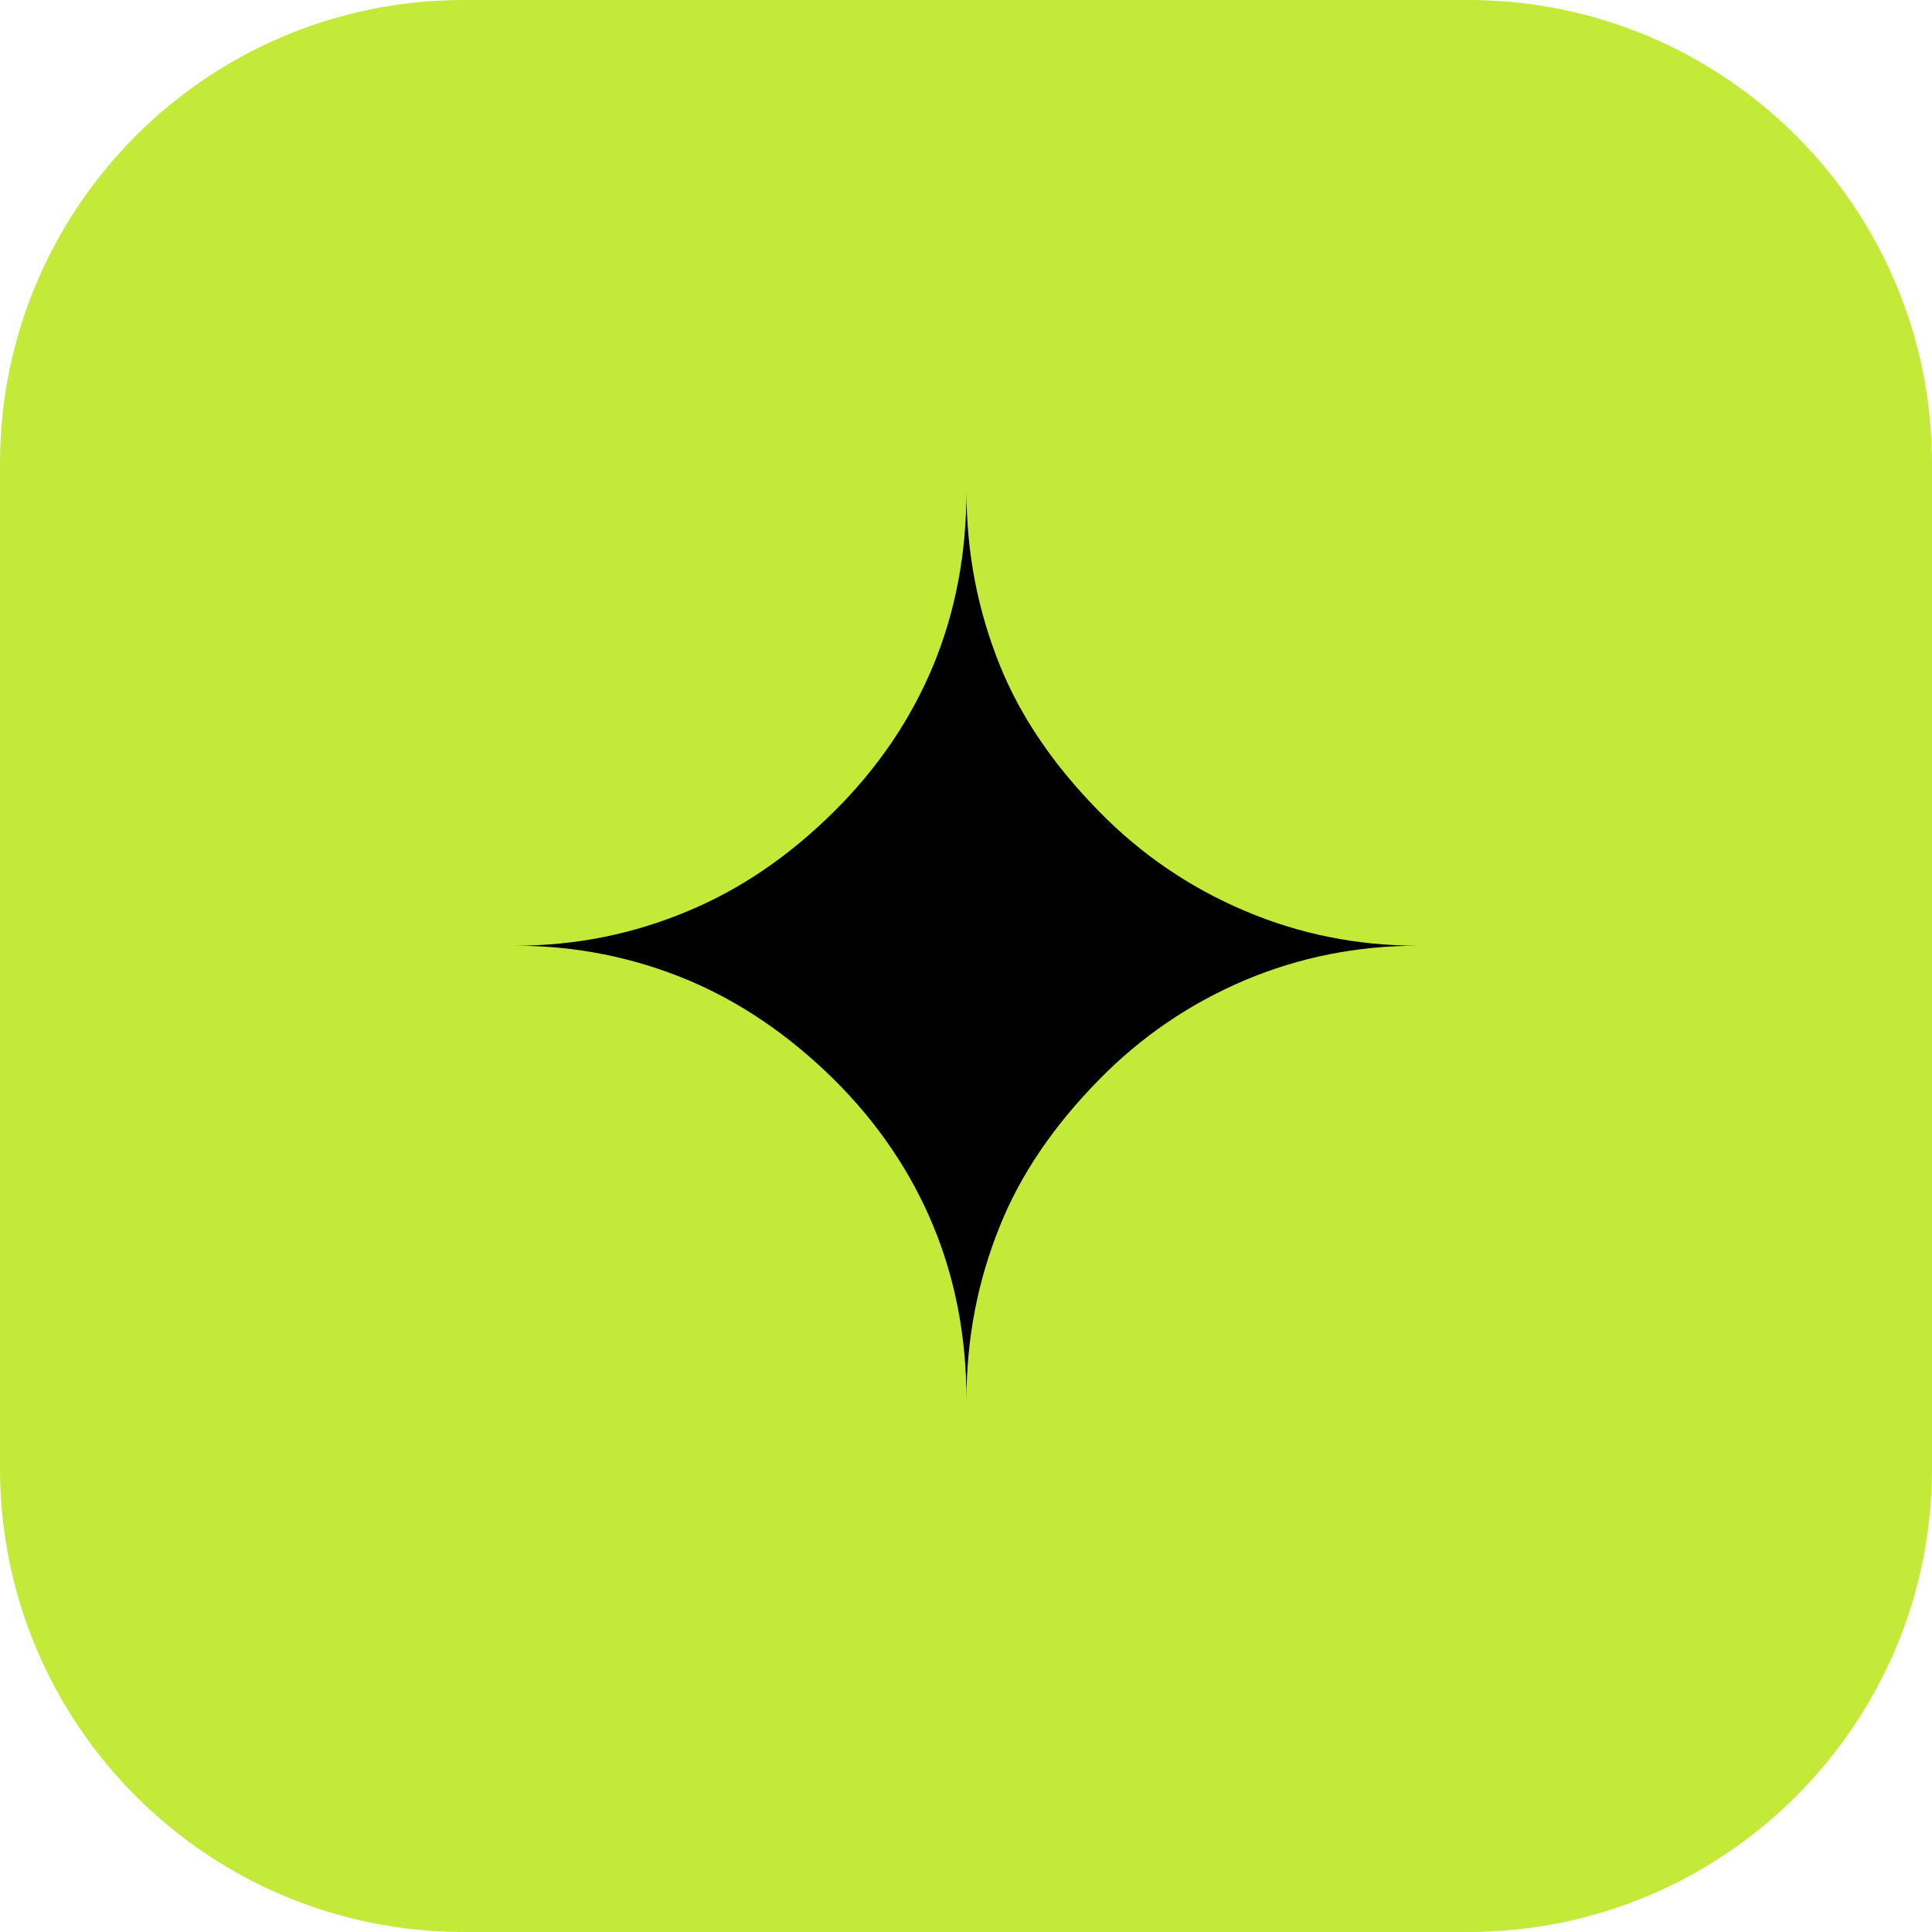
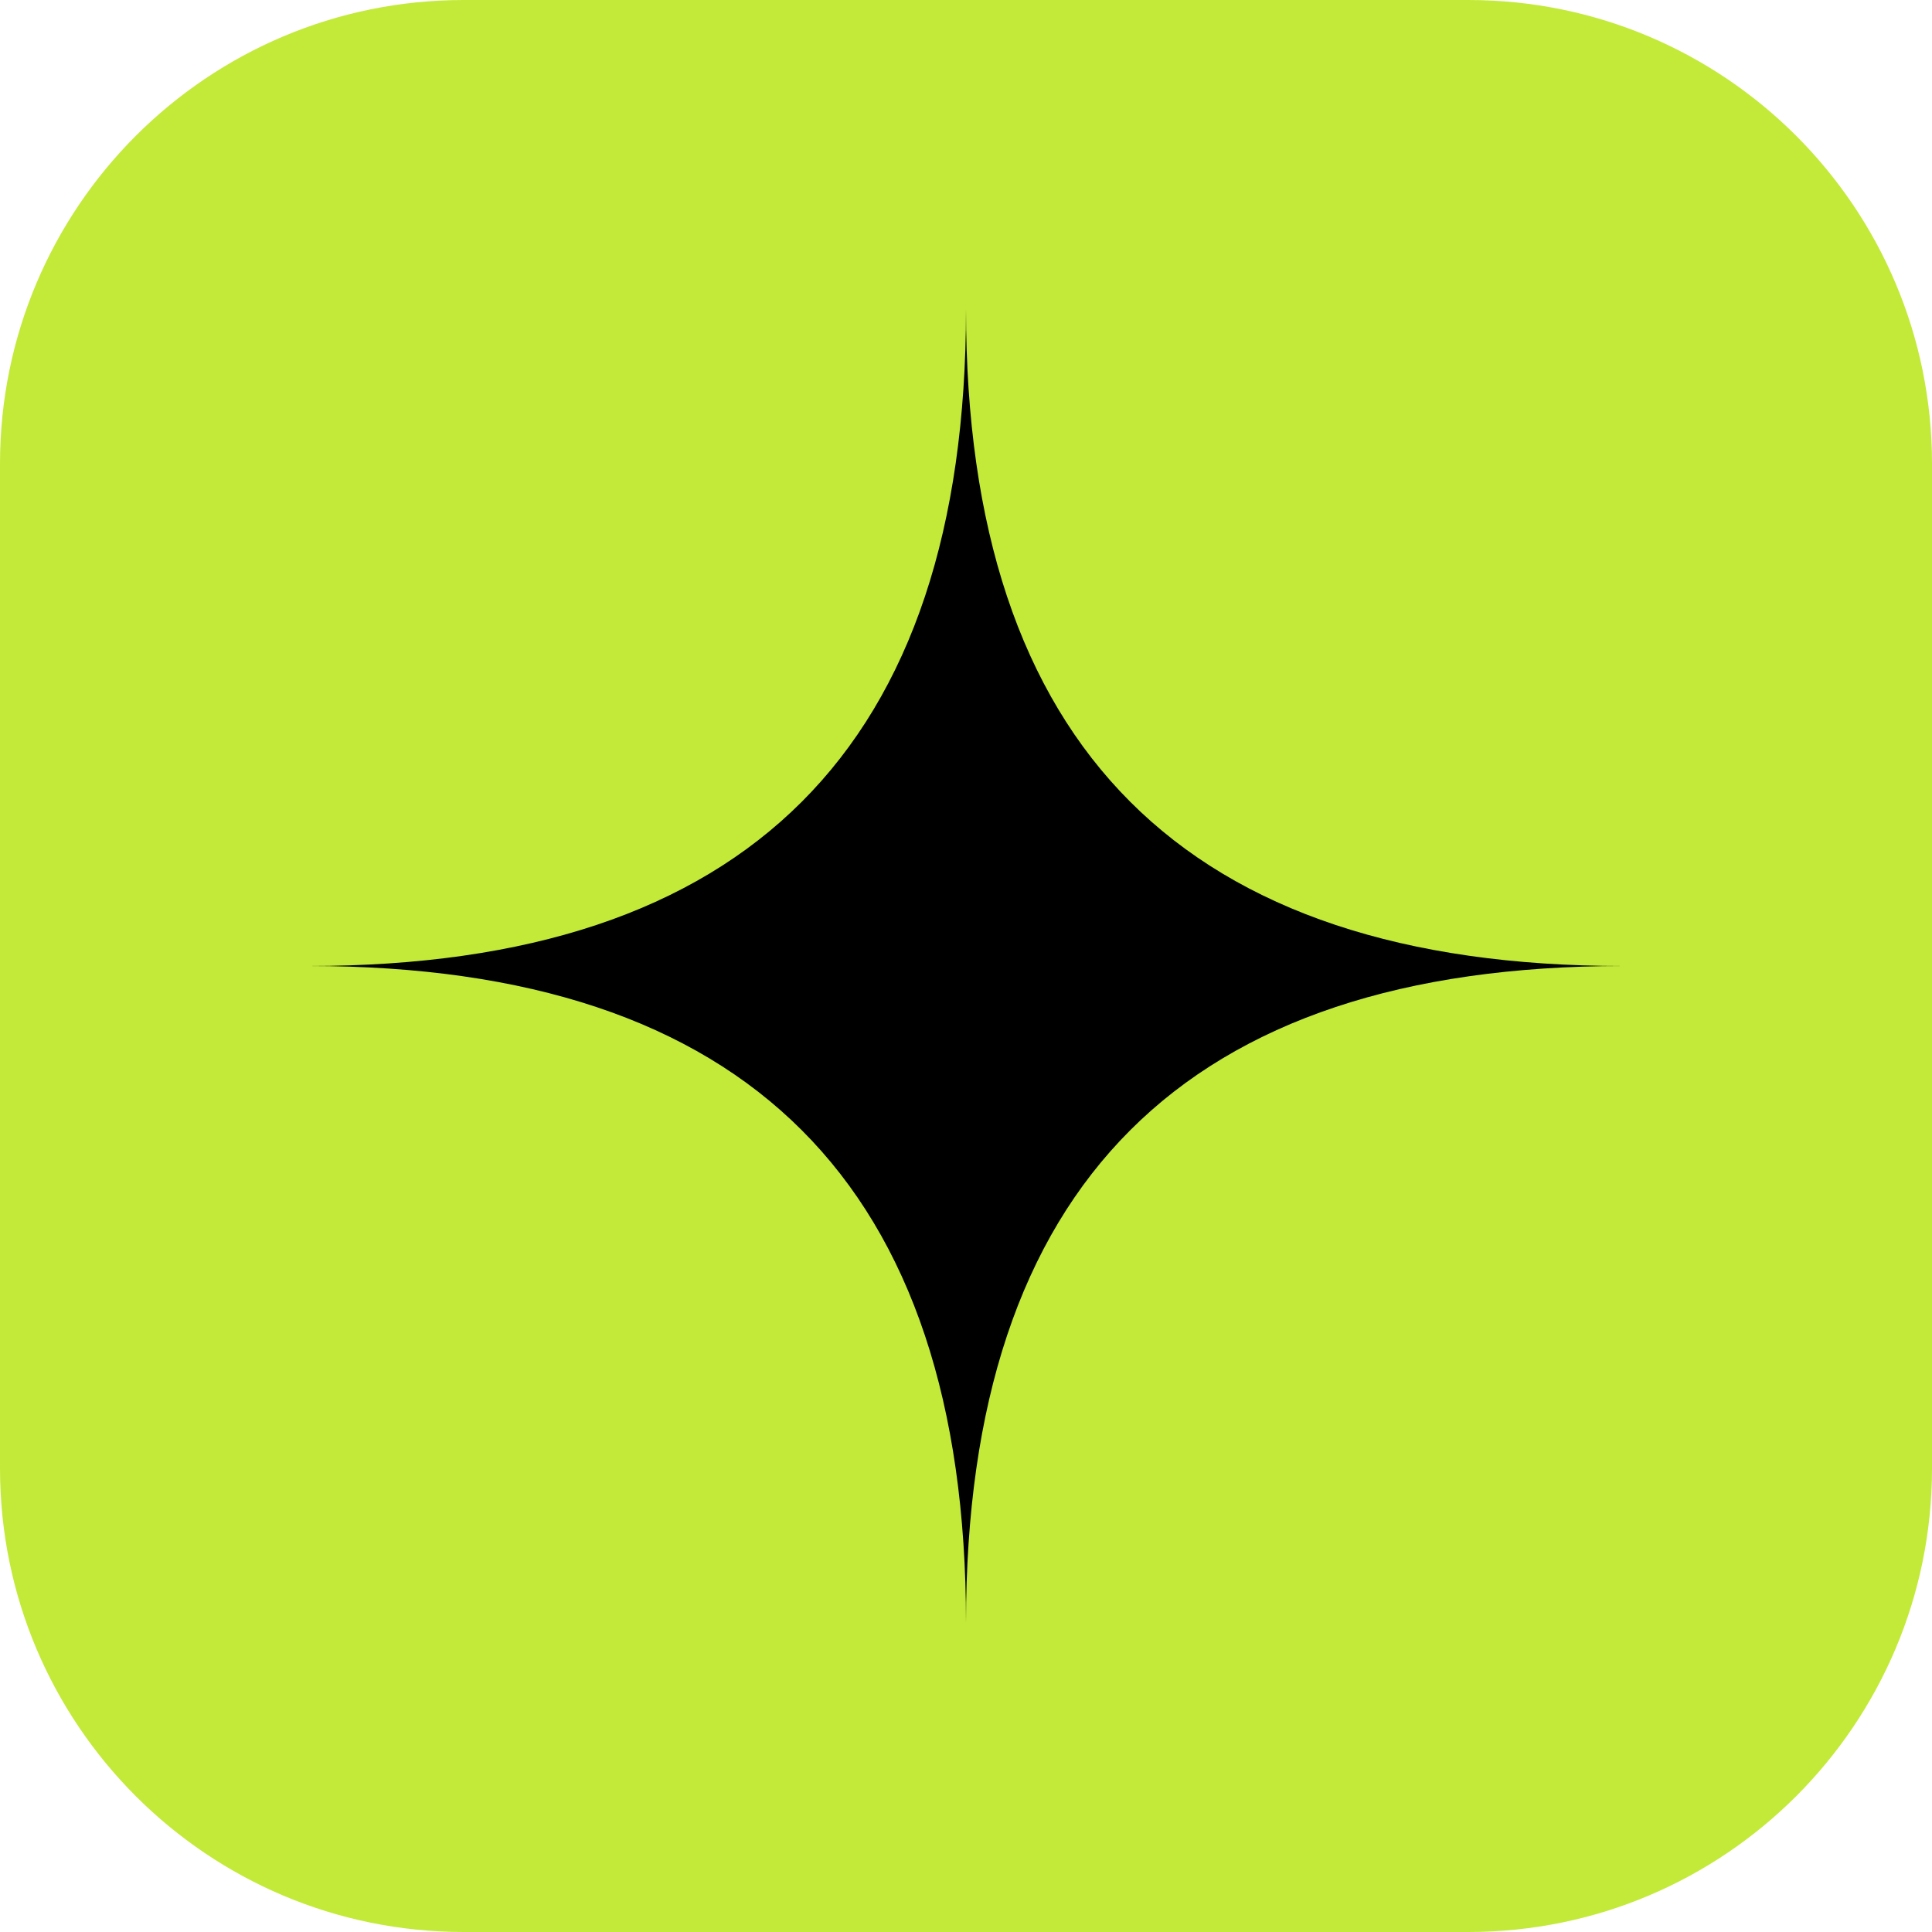
- <svg xmlns="http://www.w3.org/2000/svg" viewBox="0 0 100 100">
+ <svg xmlns="http://www.w3.org/2000/svg" viewBox="0 0 100 100" width="100" height="100">
  <rect width="100" height="100" rx="24" fill="#C3EA39" />
-   <text x="50%" y="54%" font-size="62" font-family="system-ui, -apple-system, sans-serif" font-weight="900" fill="#000000" text-anchor="middle" dominant-baseline="middle">✦</text>
+   <path d="M50 16 Q50 50 84 50 Q50 50 50 84 Q50 50 16 50 Q50 50 50 16 Z" fill="#000000" />
</svg>
